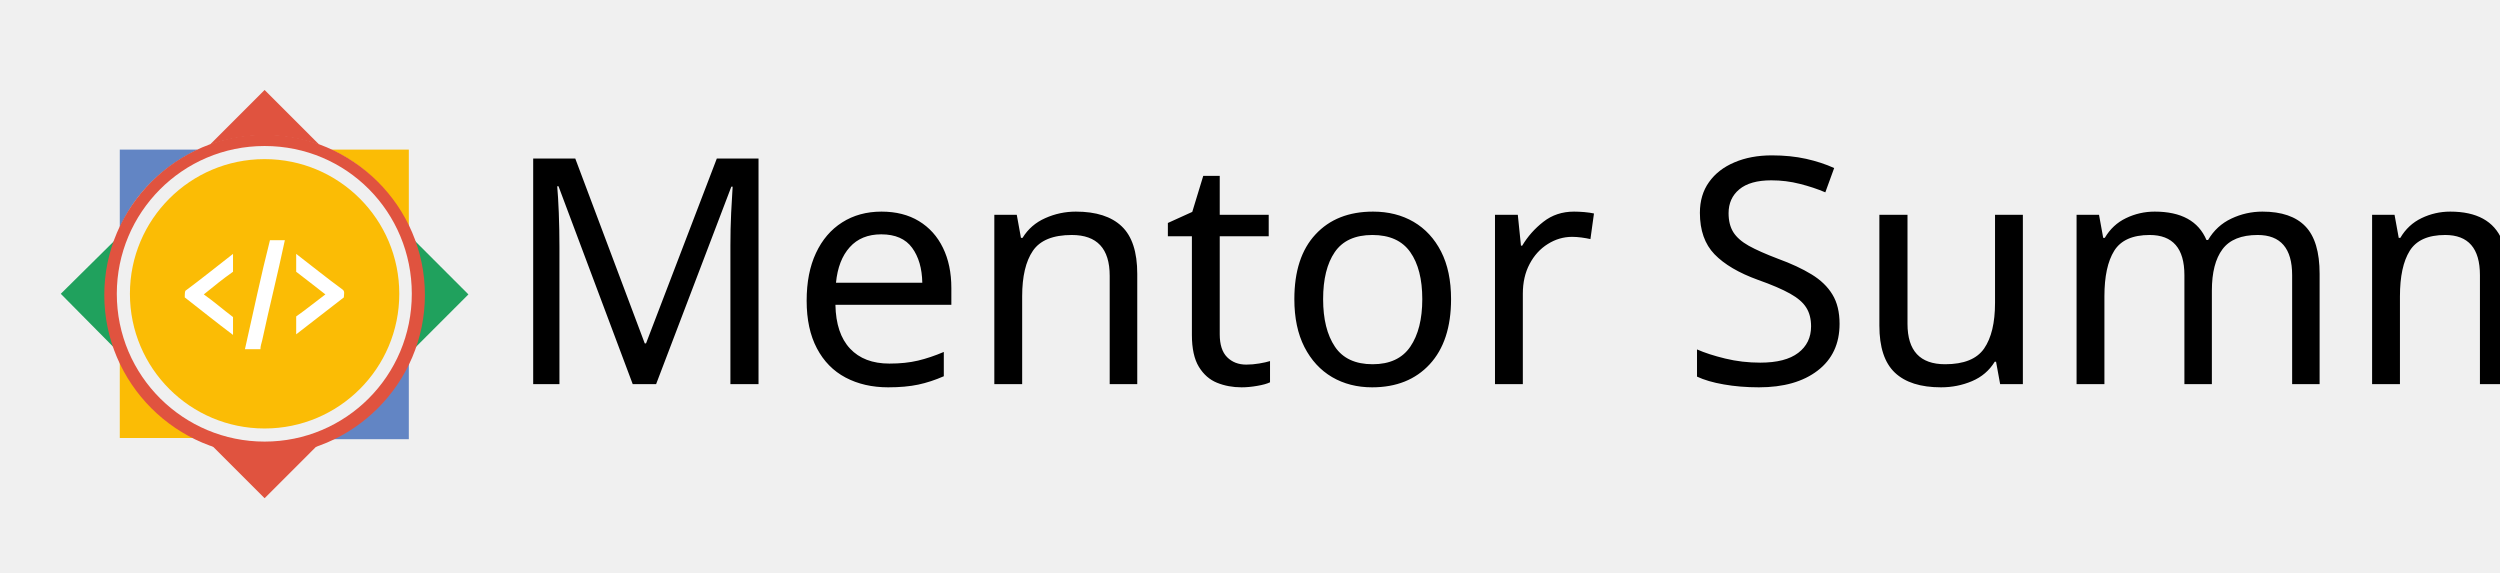
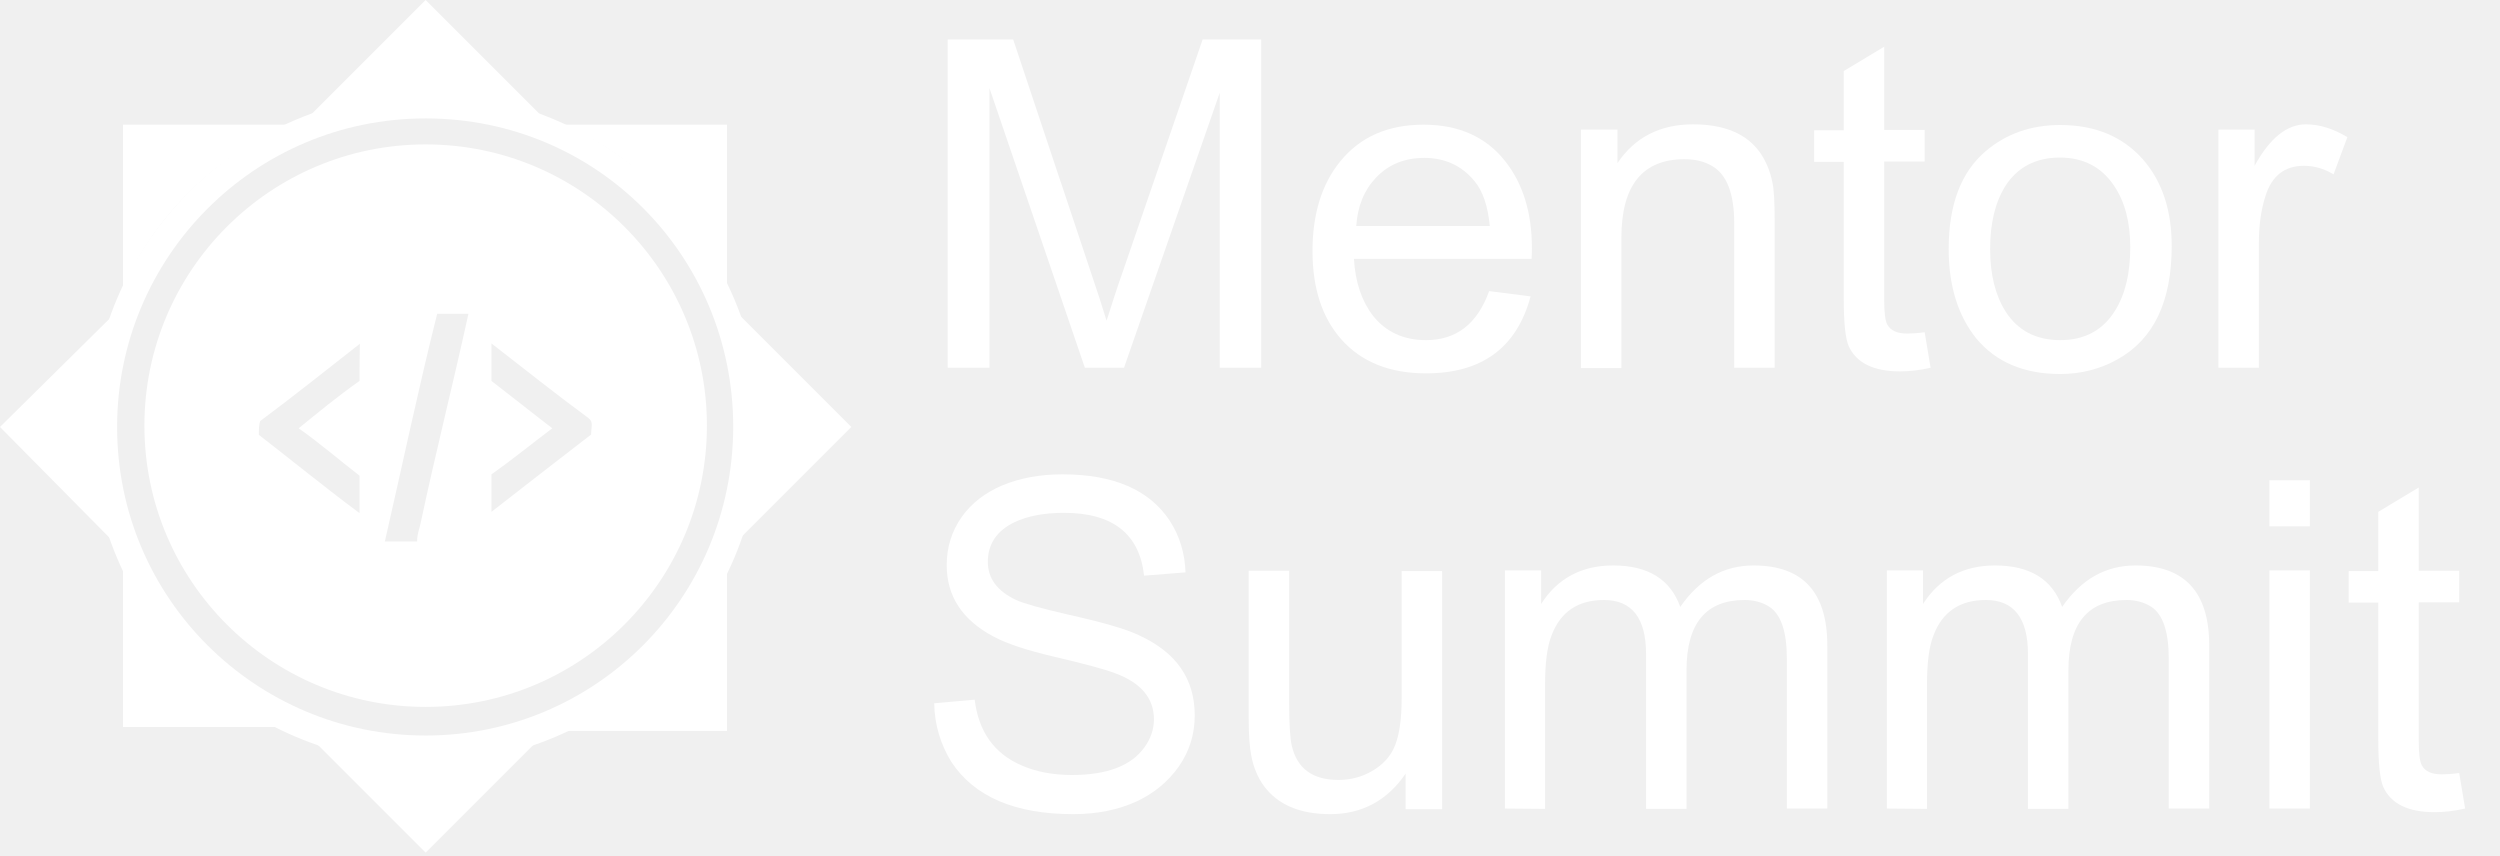
- <svg xmlns="http://www.w3.org/2000/svg" viewBox="0 248.3 419.5 96">
-   <text transform="translate(84.328 312.762)" font-family="'Miriam'" font-size="53.038">Mentor Summit</text>
-   <circle fill="#FBBC05" cx="44.4" cy="297.6" r="22.6" />
-   <path fill="#20A15D" d="M19.4 288.5c-1 2.9-1.6 5.9-1.6 9.2 0 3.2.6 6.4 1.6 9.2l-9.2-9.3 9.2-9.1zm50 18.4c1-2.9 1.6-5.9 1.6-9.2 0-3.2-.6-6.4-1.6-9.2l9.2 9.2-9.2 9.2z" />
-   <path fill="#FBBC05" d="M33.2 321.8H20.1v-13.1c2.7 5.9 7.3 10.5 13.1 13.1zm35.4-48.4v13.1c-2.7-5.7-7.2-10.5-13.1-13.1h13.1z" />
-   <path d="M20.1 273.4h13.1c-5.7 2.7-10.5 7.2-13.1 13.1v-13.1zm48.5 35.5V322h-13c5.7-2.8 10.3-7.4 13-13.1z" fill="#6285C4" />
-   <g fill="#E0533F">
-     <path d="M44.4 263.4l9.2 9.2c-2.9-1-5.9-1.6-9.2-1.6-3.2 0-6.4.6-9.2 1.6l9.2-9.2zm0 60.9c3.2 0 6.4-.6 9.2-1.6l-9.2 9.2-9.2-9.2c2.8 1 5.9 1.6 9.2 1.6z" />
-     <path d="M44.4 270.9c-14.8 0-26.9 12.1-26.9 26.9s12.1 26.9 26.9 26.9 26.9-12.1 26.9-26.9c0-14.9-12.2-26.9-26.9-26.9zm0 51.5c-13.6 0-24.8-11-24.8-24.8 0-13.6 11-24.8 24.8-24.8s24.7 11.1 24.7 24.8c0 13.8-11.1 24.8-24.7 24.8z" />
+ <svg xmlns="http://www.w3.org/2000/svg" width="760" height="260">
+   <g>
+     <rect fill="none" id="canvas_background" height="262" width="762" y="-1" x="-1" />
  </g>
-   <path d="M41.1 306.9h2.6c0-.6.2-1 .3-1.5 1.2-5.6 2.6-11.1 3.8-16.8h-2.5c-1.5 5.9-2.8 12.1-4.2 18.3zM31 298.2c2.7 2.1 5.3 4.2 8.1 6.3v-3c-1.6-1.2-3.2-2.6-4.9-3.8 1.6-1.3 3.2-2.6 4.9-3.8v-3c-2.7 2.1-5.3 4.2-8 6.2-.1.3-.1.7-.1 1.1zm26.5-1.3c-2.6-1.9-5.2-4-7.8-6v3c1.6 1.2 3.2 2.5 4.9 3.8-1.6 1.2-3.2 2.5-4.9 3.7v3c2.7-2.1 5.3-4.1 8-6.2 0-.5.2-1-.2-1.3z" fill="#FFF" />
+   <g>
+     <g id="svg_1">
+       <path id="svg_2" d="m288.1,111.8l0,-99.8l19.9,0l23.6,70.7c2,5.9 3.6,10.8 4.8,14.8c1.3,-4.1 3,-9.5 5.3,-16l23.9,-69.5l17.8,0l0,99.8l-12.6,0l0,-83.6l-29.1,83.6l-11.9,0l-29,-85l0,85l-12.7,0z" fill="#FFFFFF" />
+       <path id="svg_3" d="m452.7,88.5l12.6,1.6c-4.2,15.6 -14.8,23.4 -31.8,23.4c-11.1,0 -19.7,-3.5 -25.8,-10.4c-5.8,-6.6 -8.7,-15.5 -8.7,-26.8c0,-11.2 2.8,-20.3 8.4,-27.2c6.1,-7.5 14.5,-11.2 25.4,-11.2c10.6,0 18.9,3.7 24.7,11c5.4,6.8 8.2,15.6 8.2,26.5c0,0.8 0,1.9 -0.1,3.3l-54,0c0.4,7.1 2.4,12.9 5.8,17.3c3.9,4.9 9.3,7.4 16.1,7.4c9.2,0 15.6,-4.9 19.2,-14.9zm-40.4,-19.8l40.6,0c-0.6,-6.1 -2.1,-10.6 -4.7,-13.7c-3.9,-4.7 -9,-7 -15.2,-7c-6,0 -10.9,2 -14.7,6c-3.6,3.8 -5.6,8.7 -6,14.7z" fill="#FFFFFF" />
+       <path id="svg_4" d="m480.6,111.8l0,-72.4l11.1,0l0,10.2c5.3,-7.9 13,-11.8 23,-11.8c9.4,0 16.2,2.8 20.3,8.5c1.8,2.6 3.1,5.6 3.8,9.1c0.5,2.2 0.7,6.2 0.7,11.9l0,44.5l-12.3,0l0,-44c0,-8.8 -2.2,-14.6 -6.5,-17.2c-2.4,-1.5 -5.3,-2.2 -8.6,-2.2c-12.8,0 -19.2,8 -19.2,23.9l0,39.6l-12.3,0l0,-0.1z" fill="#FFFFFF" />
+       <path id="svg_5" d="m585.1,101l1.8,10.8c-3.5,0.8 -6.6,1.1 -9.3,1.1c-8.1,0 -13.3,-2.6 -15.6,-7.7c-1,-2.3 -1.5,-7.1 -1.5,-14.4l0,-41.6l-9,0l0,-9.6l9,0l0,-18l12.3,-7.4l0,25.3l12.3,0l0,9.6l-12.3,0l0,42.3c0,3.6 0.3,6 0.9,7.2c1,1.9 3,2.8 6.1,2.8c1.3,0 3,-0.1 5.3,-0.4z" fill="#FFFFFF" />
+       <path id="svg_6" d="m592.4,75.7c0,-13.4 3.7,-23.3 11.2,-29.7c6.2,-5.3 13.8,-8 22.7,-8c10.6,0 19,3.5 25.2,10.5c5.8,6.7 8.7,15.4 8.7,26.3c0,16.9 -5.5,28.3 -16.4,34.4c-5.3,3 -11.2,4.5 -17.5,4.5c-11,0 -19.5,-3.6 -25.5,-10.8c-5.6,-7 -8.4,-16 -8.4,-27.2zm12.6,0c0,7.8 1.6,14.1 4.7,19c3.7,5.8 9.3,8.7 16.6,8.7c7.4,0 13,-3 16.7,-9c3.1,-5 4.6,-11.4 4.6,-19.2c0,-7.6 -1.6,-13.8 -4.9,-18.7c-3.8,-5.7 -9.3,-8.6 -16.5,-8.6c-7.3,0 -12.9,2.9 -16.6,8.7c-3.1,5 -4.6,11.3 -4.6,19.1z" fill="#FFFFFF" />
+       <path id="svg_7" d="m674.4,111.8l0,-72.4l11,0l0,11c4.6,-8.4 9.8,-12.6 15.6,-12.6c4.1,0 8.3,1.3 12.6,3.9l-4.2,11.3c-3,-1.8 -6,-2.6 -9,-2.6c-5.9,0 -9.8,3.1 -11.7,9.2c-1.4,4.3 -2,9.1 -2,14.3l0,37.9l-12.3,0l0,0z" fill="#FFFFFF" />
+       <path id="svg_8" d="m284,213.8l12.3,-1.1c1.2,9.7 5.9,16.4 14.3,20c4.6,2 9.7,2.9 15.3,2.9c10.6,0 18,-2.8 22,-8.4c1.9,-2.6 2.9,-5.5 2.9,-8.5c0,-6.4 -3.9,-11.1 -11.7,-14c-3.1,-1.2 -9.4,-2.9 -18.8,-5.1c-8.1,-1.9 -14.2,-3.9 -18.3,-6.1c-9.4,-5 -14.2,-12.2 -14.2,-21.7c0,-5.4 1.5,-10.3 4.6,-14.7c3,-4.2 7.1,-7.3 12.2,-9.5c5.5,-2.3 11.6,-3.4 18.4,-3.4c15.5,0 26.4,4.7 32.6,14.1c3,4.6 4.6,9.9 4.8,15.7l-12.6,1c-1.4,-12.7 -9.5,-19.1 -24.4,-19.1c-6.1,0 -11.1,1 -15.1,2.9c-5.3,2.6 -8,6.6 -8,12c0,5.1 2.9,8.9 8.6,11.6c2.4,1.1 7.5,2.5 15.2,4.3c10.8,2.4 18.2,4.5 22.1,6.4c11.4,5.2 17,13.3 17,24.4c0,5.7 -1.6,10.9 -4.9,15.6c-3.2,4.5 -7.4,8 -12.7,10.5c-5.7,2.6 -12.1,3.9 -19.3,3.9c-17.8,0 -30.1,-5.3 -37.1,-15.9c-3.2,-5.2 -5.1,-11.2 -5.2,-17.8z" fill="#FFFFFF" />
+       <path id="svg_9" d="m427.3,245.8l0,-10.6c-5.6,8.2 -13.3,12.3 -22.9,12.3c-9.3,0 -16,-2.9 -20.2,-8.6c-1.8,-2.5 -3.1,-5.5 -3.8,-9.1c-0.5,-2.5 -0.8,-6.3 -0.8,-11.5l0,-44.8l12.3,0l0,40.2c0,6.5 0.3,10.8 0.8,13c1.6,6.9 6.3,10.4 14.2,10.4c3.7,0 7.1,-0.9 10.2,-2.7c3.3,-1.9 5.7,-4.5 7,-7.8s2,-8 2,-14.2l0,-38.8l12.3,0l0,72.4l-11.1,0l0,-0.2z" fill="#FFFFFF" />
+       <path id="svg_10" d="m457.5,245.8l0,-72.4l11,0l0,10.2c5,-7.8 12.3,-11.7 21.9,-11.7c10.6,0 17.4,4.2 20.4,12.6c5.8,-8.4 13.2,-12.6 22.3,-12.6c14.9,0 22.4,8.1 22.4,24.3l0,49.6l-12.3,0l0,-45.6c0,-8.2 -1.8,-13.5 -5.4,-15.8c-2.1,-1.3 -4.6,-2 -7.4,-2c-11.8,0 -17.7,7.1 -17.7,21.4l0,42.1l-12.3,0l0,-47.1c0,-10.9 -4.3,-16.4 -12.8,-16.4c-7.9,0 -13.2,3.6 -15.9,10.7c-1.4,3.5 -2,8.6 -2,15.2l0,37.6l-12.2,-0.1l0,0z" fill="#FFFFFF" />
+       <path id="svg_11" d="m573.6,245.8l0,-72.4l11,0l0,10.2c5,-7.8 12.3,-11.7 21.9,-11.7c10.6,0 17.4,4.2 20.4,12.6c5.8,-8.4 13.2,-12.6 22.3,-12.6c14.9,0 22.4,8.1 22.4,24.3l0,49.6l-12.3,0l0,-45.6c0,-8.2 -1.8,-13.5 -5.4,-15.8c-2.1,-1.3 -4.6,-2 -7.4,-2c-11.8,0 -17.7,7.1 -17.7,21.4l0,42.1l-12.3,0l0,-47.1c0,-10.9 -4.3,-16.4 -12.8,-16.4c-7.9,0 -13.2,3.6 -15.9,10.7c-1.4,3.5 -2,8.6 -2,15.2l0,37.6l-12.2,-0.1l0,0z" fill="#FFFFFF" />
+       <path id="svg_12" d="m689.9,160l0,-14l12.3,0l0,14l-12.3,0zm0,85.8l0,-72.4l12.3,0l0,72.4l-12.3,0z" fill="#FFFFFF" />
+       <path id="svg_13" d="m747.6,235l1.8,10.8c-3.5,0.8 -6.6,1.1 -9.3,1.1c-8.1,0 -13.3,-2.6 -15.6,-7.7c-1,-2.3 -1.5,-7.1 -1.5,-14.4l0,-41.6l-9,0l0,-9.6l9,0l0,-18l12.3,-7.4l0,25.3l12.3,0l0,9.6l-12.3,0l0,42.3c0,3.6 0.3,6 0.9,7.2c1,1.9 3,2.8 6.1,2.8c1.3,0 3.1,-0.1 5.3,-0.4z" fill="#FFFFFF" />
+     </g>
+     <g id="svg_14">
+       <path id="svg_15" d="m34.8,95.4c-3.8,11 -6.1,22.3 -6.1,34.8c0,12.1 2.3,24.2 6.1,34.8l-34.8,-35.2l34.8,-34.4z" fill="#FFFFFF" />
+       <path id="svg_16" d="m224,164.6c3.8,-11 6.1,-22.3 6.1,-34.8s-2.3,-24.2 -6.1,-34.8l34.8,34.8l-34.8,34.8z" fill="#FFFFFF" />
+       <g id="svg_17">
+         <g id="svg_18">
+           <path id="svg_19" d="m87,221l-49.6,0l0,-49.6c10.3,22.3 27.7,39.8 49.6,49.6z" fill="#FFFFFF" />
+           <path id="svg_20" d="m221,37.9l0,49.6c-10.2,-21.6 -27.2,-39.7 -49.6,-49.6l49.6,0l0,0z" fill="#FFFFFF" />
+           <g id="svg_21">
+             <path id="svg_22" d="m37.4,37.9l49.6,0c-21.6,10.2 -39.7,27.2 -49.6,49.6c0,-0.1 0,-49.6 0,-49.6z" fill="#FFFFFF" />
+             <path id="svg_23" d="m221,172.6l0,49.6l-49.2,0c21.5,-11 38.9,-28.5 49.2,-49.6z" fill="#FFFFFF" />
+           </g>
+         </g>
+       </g>
+       <g id="svg_24">
+         <g id="svg_25">
+           <path id="svg_26" d="m129.4,0l34.8,34.8c-11,-3.8 -22.3,-6.1 -34.8,-6.1c-12.1,0 -24.2,2.3 -34.8,6.1l34.8,-34.8z" fill="#FFFFFF" />
+           <path id="svg_27" d="m129.4,230.5c12.1,0 24.2,-2.3 34.8,-6.1l-34.8,34.8l-34.8,-34.8c10.6,4.2 22.3,6.1 34.8,6.1z" fill="#FFFFFF" />
+           <path id="svg_28" d="m129.4,28.4c-56,0 -101.8,45.8 -101.8,101.8s45.8,101.8 101.8,101.8s101.8,-45.8 101.8,-101.8s-46.2,-101.8 -101.8,-101.8zm0,195.2c-51.5,0 -93.8,-41.6 -93.8,-93.8c0,-51.5 41.6,-93.8 93.8,-93.8s93.5,42 93.5,93.8c-0.1,52.2 -42.1,93.8 -93.5,93.8z" fill="#FFFFFF" />
+         </g>
+       </g>
+       <path id="svg_29" d="m129.4,43.9c-47.2,0 -85.5,38.3 -85.5,85.5s38.3,85.5 85.5,85.5s85.5,-38.3 85.5,-85.5s-38.3,-85.5 -85.5,-85.5zm-20.1,71.9c-6.4,4.5 -12.5,9.5 -18.5,14.4c6.4,4.5 12.5,9.8 18.5,14.4c0,4.2 0,7.6 0,11.4c-10.6,-7.9 -20.4,-15.9 -30.6,-23.8c0,-1.9 0,-3 0.4,-4.2c10.2,-7.6 20.1,-15.5 30.3,-23.5c-0.1,4.1 -0.1,7.5 -0.1,11.3zm18.6,43.1c-0.4,1.9 -1.1,3.4 -1.1,5.7c-3.4,0 -6.4,0 -9.8,0c5.3,-23.1 10.2,-46.5 15.9,-69.2c3.4,0 6.1,0 9.5,0c-4.7,21.5 -10,42.3 -14.5,63.5zm51.8,-26.8c-10.2,7.9 -20.1,15.5 -30.3,23.5c0,-4.2 0,-7.6 0,-11.4c6.4,-4.5 12.5,-9.5 18.5,-14c-6.4,-4.9 -12.5,-9.8 -18.5,-14.4c0,-4.2 0,-7.6 0,-11.4c9.8,7.6 19.7,15.5 29.5,22.7c1.6,1.2 0.8,2.7 0.8,5z" fill="#FFFFFF" />
+     </g>
+   </g>
</svg>
